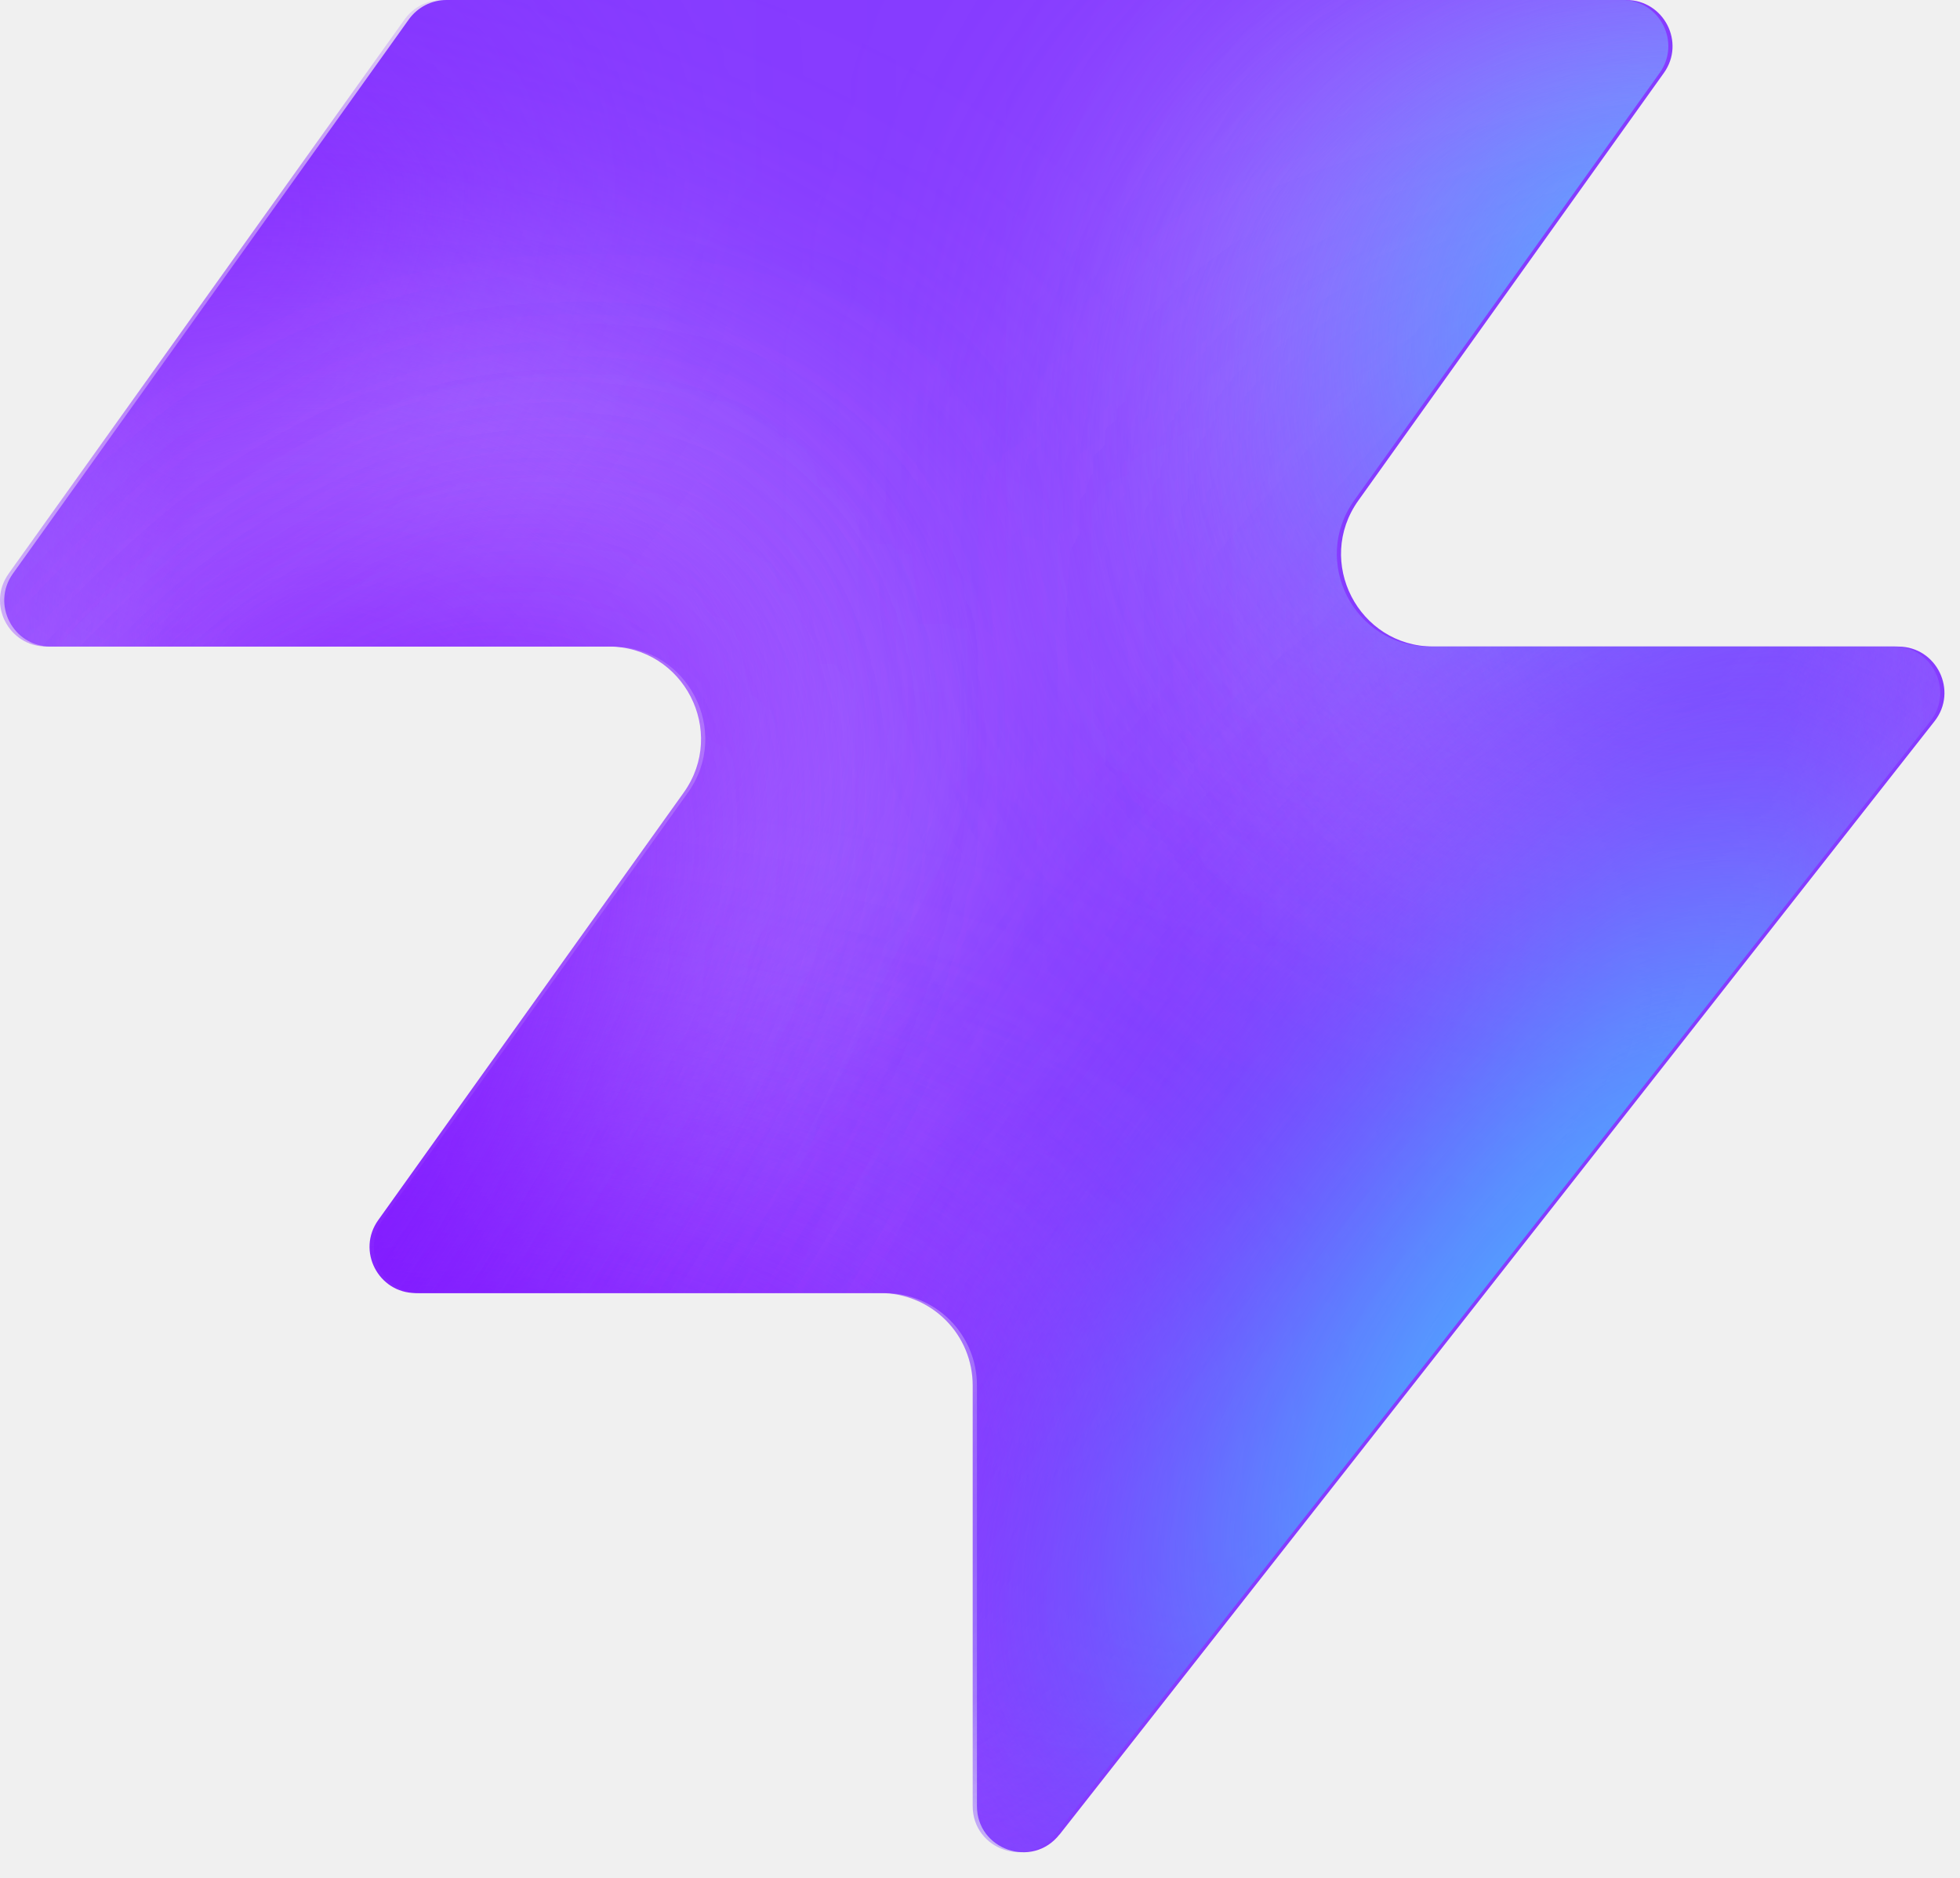
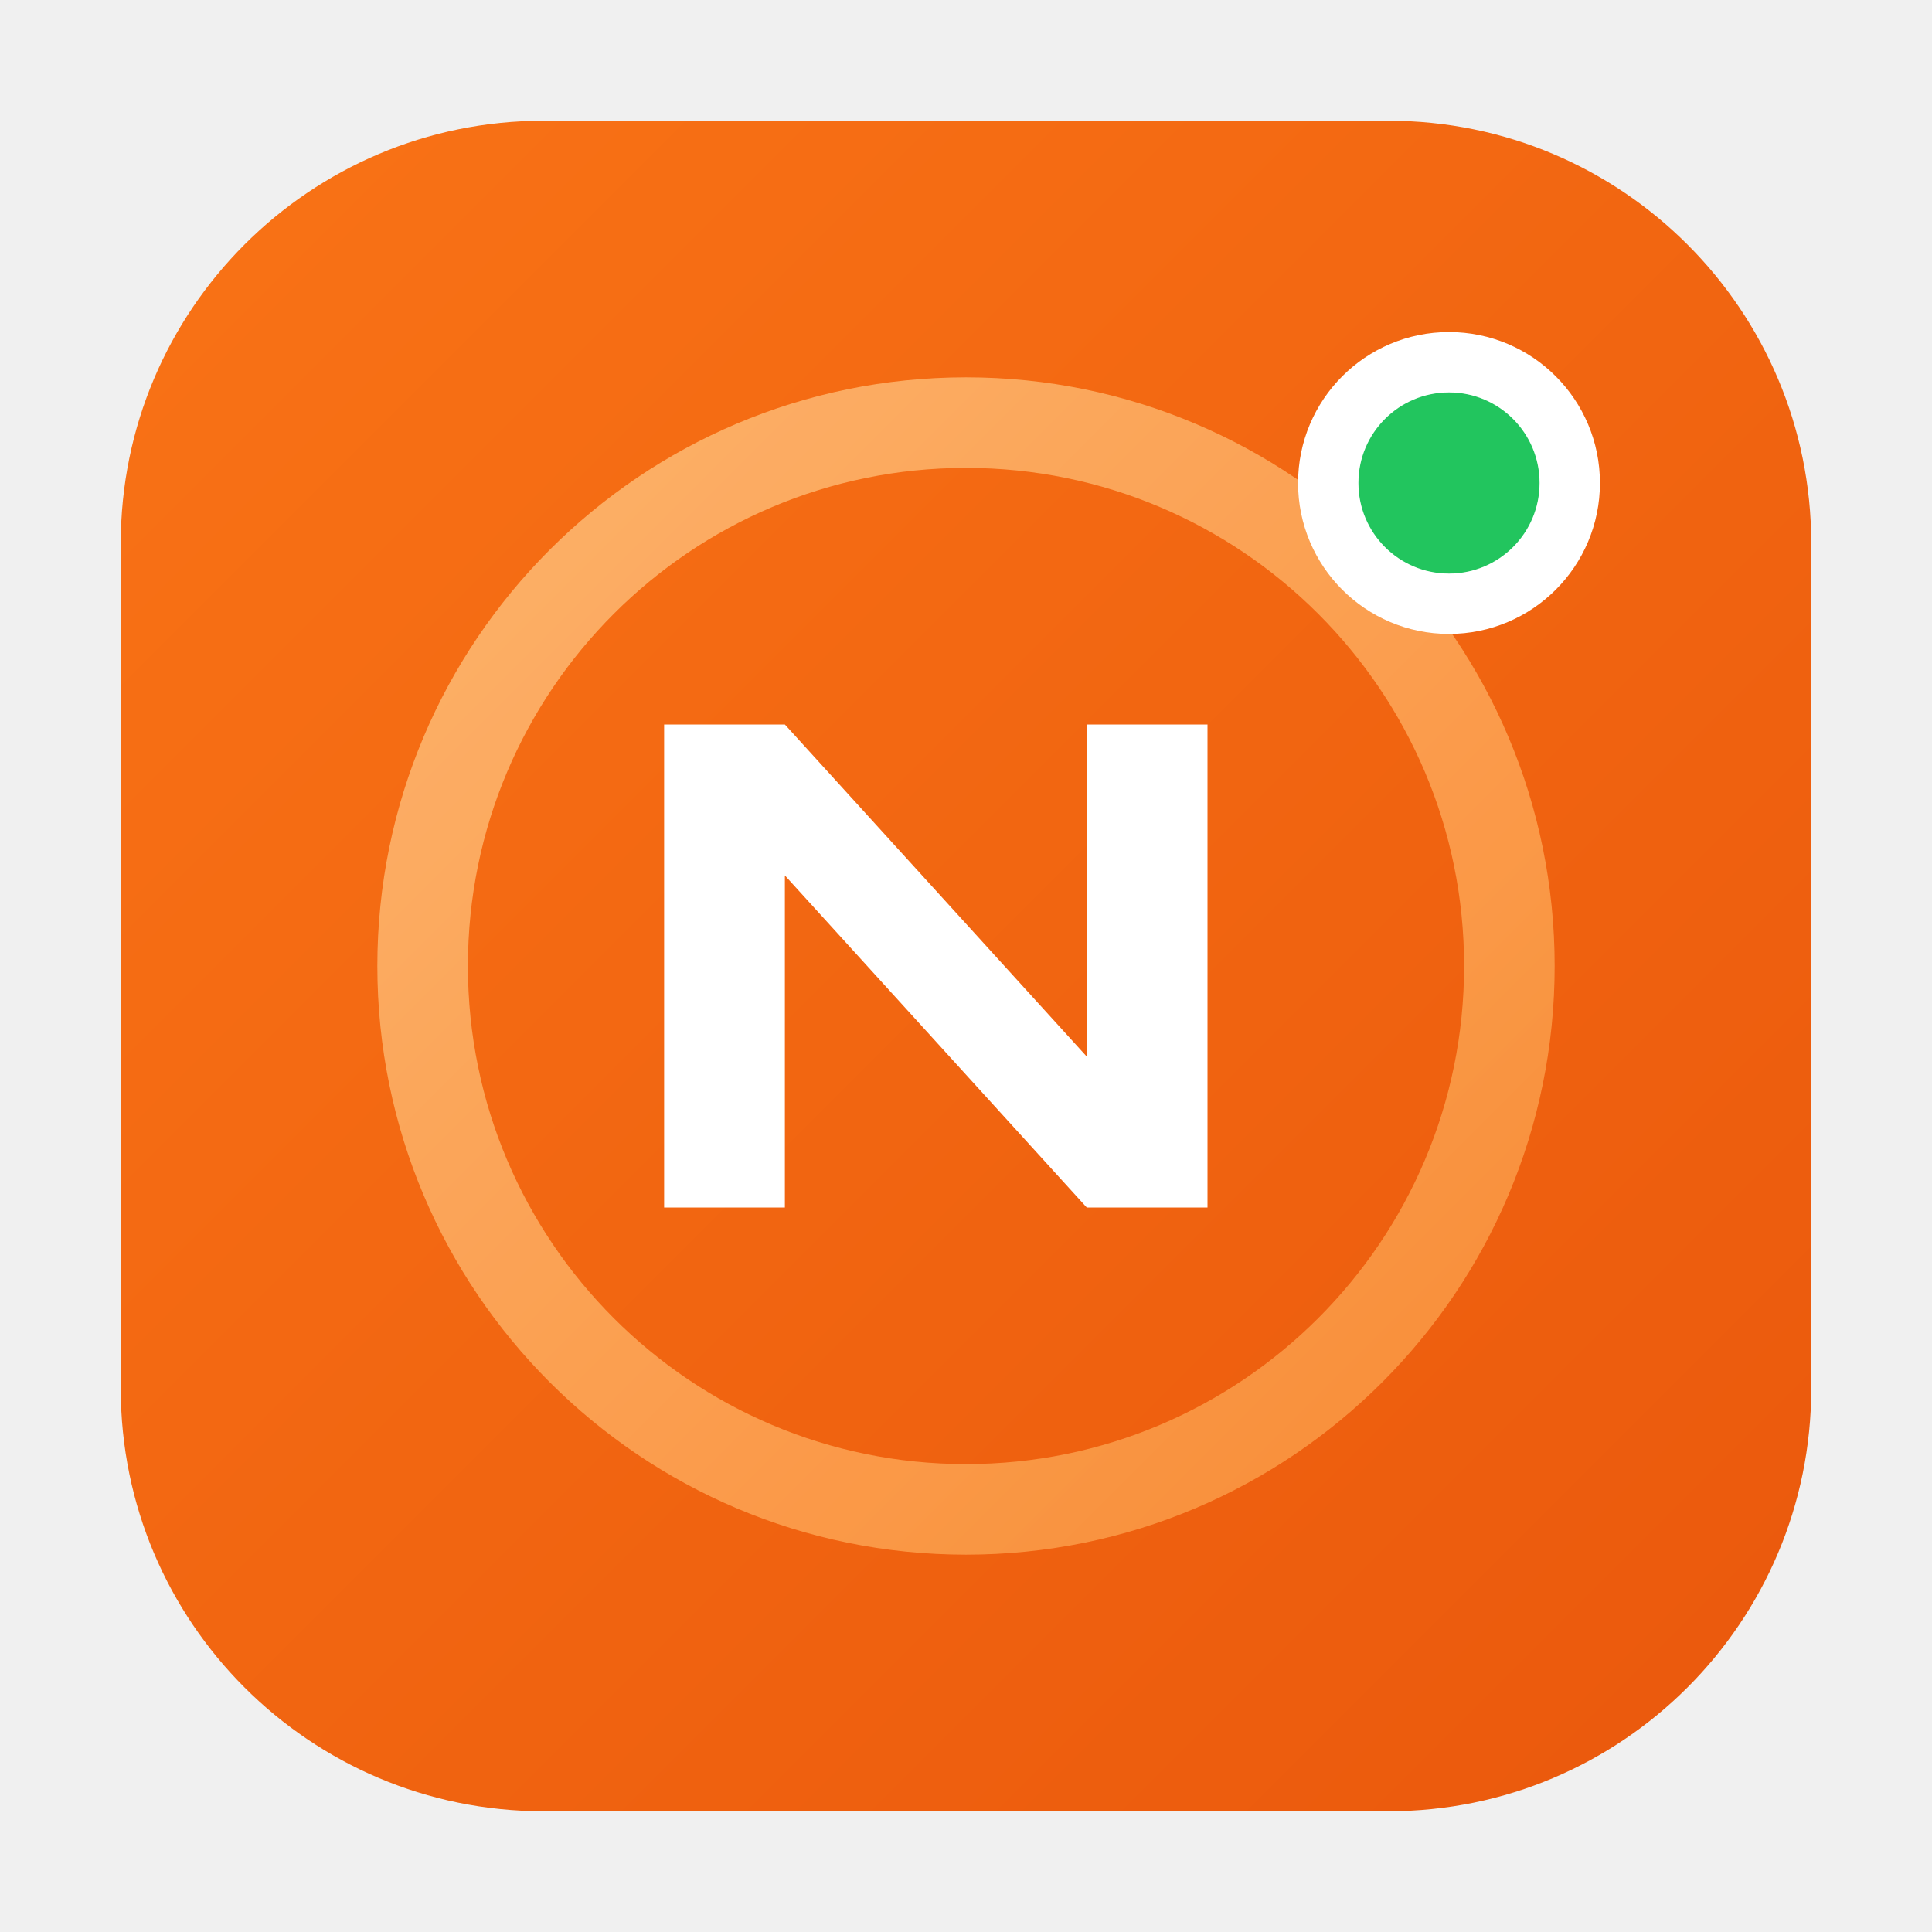
- <svg xmlns="http://www.w3.org/2000/svg" width="48" height="46" fill="none" viewBox="0 0 48 46">
-   <path fill="#863bff" d="M25.946 44.938c-.664.845-2.021.375-2.021-.698V33.937a2.26 2.26 0 0 0-2.262-2.262H10.287c-.92 0-1.456-1.04-.92-1.788l7.48-10.471c1.07-1.497 0-3.578-1.842-3.578H1.237c-.92 0-1.456-1.04-.92-1.788L10.013.474c.214-.297.556-.474.92-.474h28.894c.92 0 1.456 1.04.92 1.788l-7.48 10.471c-1.07 1.498 0 3.579 1.842 3.579h11.377c.943 0 1.473 1.088.89 1.83L25.947 44.94z" style="fill:#863bff;fill:color(display-p3 .525 .23 1);fill-opacity:1" />
-   <mask id="a" width="48" height="46" x="0" y="0" maskUnits="userSpaceOnUse" style="mask-type:alpha">
-     <path fill="#000" d="M25.842 44.938c-.664.844-2.021.375-2.021-.698V33.937a2.26 2.26 0 0 0-2.262-2.262H10.183c-.92 0-1.456-1.04-.92-1.788l7.48-10.471c1.07-1.498 0-3.579-1.842-3.579H1.133c-.92 0-1.456-1.04-.92-1.787L9.91.473c.214-.297.556-.474.92-.474h28.894c.92 0 1.456 1.04.92 1.788l-7.48 10.471c-1.07 1.498 0 3.578 1.842 3.578h11.377c.943 0 1.473 1.088.89 1.832L25.843 44.94z" style="fill:#000;fill-opacity:1" />
-   </mask>
-   <g mask="url(#a)">
-     <g filter="url(#b)">
-       <ellipse cx="5.508" cy="14.704" fill="#ede6ff" rx="5.508" ry="14.704" style="fill:#ede6ff;fill:color(display-p3 .927 .903 1);fill-opacity:1" transform="matrix(.00324 1 1 -.00324 -4.47 31.516)" />
-     </g>
-     <g filter="url(#c)">
-       <ellipse cx="10.399" cy="29.851" fill="#ede6ff" rx="10.399" ry="29.851" style="fill:#ede6ff;fill:color(display-p3 .927 .903 1);fill-opacity:1" transform="matrix(.00324 1 1 -.00324 -39.328 7.883)" />
-     </g>
-     <g filter="url(#d)">
-       <ellipse cx="5.508" cy="30.487" fill="#7e14ff" rx="5.508" ry="30.487" style="fill:#7e14ff;fill:color(display-p3 .492 .077 1);fill-opacity:1" transform="rotate(89.814 -25.913 -14.639)scale(1 -1)" />
-     </g>
-     <g filter="url(#e)">
-       <ellipse cx="5.508" cy="30.599" fill="#7e14ff" rx="5.508" ry="30.599" style="fill:#7e14ff;fill:color(display-p3 .492 .077 1);fill-opacity:1" transform="rotate(89.814 -32.644 -3.334)scale(1 -1)" />
-     </g>
-     <g filter="url(#f)">
-       <ellipse cx="5.508" cy="30.599" fill="#7e14ff" rx="5.508" ry="30.599" style="fill:#7e14ff;fill:color(display-p3 .492 .077 1);fill-opacity:1" transform="matrix(.00324 1 1 -.00324 -34.34 30.47)" />
-     </g>
-     <g filter="url(#g)">
-       <ellipse cx="14.072" cy="22.078" fill="#ede6ff" rx="14.072" ry="22.078" style="fill:#ede6ff;fill:color(display-p3 .927 .903 1);fill-opacity:1" transform="rotate(93.35 24.506 48.493)scale(-1 1)" />
-     </g>
-     <g filter="url(#h)">
-       <ellipse cx="3.47" cy="21.501" fill="#7e14ff" rx="3.47" ry="21.501" style="fill:#7e14ff;fill:color(display-p3 .492 .077 1);fill-opacity:1" transform="rotate(89.009 28.708 47.59)scale(-1 1)" />
-     </g>
-     <g filter="url(#i)">
-       <ellipse cx="3.47" cy="21.501" fill="#7e14ff" rx="3.47" ry="21.501" style="fill:#7e14ff;fill:color(display-p3 .492 .077 1);fill-opacity:1" transform="rotate(89.009 28.708 47.59)scale(-1 1)" />
-     </g>
-     <g filter="url(#j)">
-       <ellipse cx=".387" cy="8.972" fill="#7e14ff" rx="4.407" ry="29.108" style="fill:#7e14ff;fill:color(display-p3 .492 .077 1);fill-opacity:1" transform="rotate(39.51 .387 8.972)" />
-     </g>
-     <g filter="url(#k)">
-       <ellipse cx="47.523" cy="-6.092" fill="#7e14ff" rx="4.407" ry="29.108" style="fill:#7e14ff;fill:color(display-p3 .492 .077 1);fill-opacity:1" transform="rotate(37.892 47.523 -6.092)" />
-     </g>
-     <g filter="url(#l)">
-       <ellipse cx="41.412" cy="6.333" fill="#47bfff" rx="5.971" ry="9.665" style="fill:#47bfff;fill:color(display-p3 .28 .748 1);fill-opacity:1" transform="rotate(37.892 41.412 6.333)" />
-     </g>
-     <g filter="url(#m)">
-       <ellipse cx="-1.879" cy="38.332" fill="#7e14ff" rx="4.407" ry="29.108" style="fill:#7e14ff;fill:color(display-p3 .492 .077 1);fill-opacity:1" transform="rotate(37.892 -1.88 38.332)" />
-     </g>
-     <g filter="url(#n)">
-       <ellipse cx="-1.879" cy="38.332" fill="#7e14ff" rx="4.407" ry="29.108" style="fill:#7e14ff;fill:color(display-p3 .492 .077 1);fill-opacity:1" transform="rotate(37.892 -1.88 38.332)" />
-     </g>
-     <g filter="url(#o)">
-       <ellipse cx="35.651" cy="29.907" fill="#7e14ff" rx="4.407" ry="29.108" style="fill:#7e14ff;fill:color(display-p3 .492 .077 1);fill-opacity:1" transform="rotate(37.892 35.651 29.907)" />
-     </g>
-     <g filter="url(#p)">
-       <ellipse cx="38.418" cy="32.4" fill="#47bfff" rx="5.971" ry="15.297" style="fill:#47bfff;fill:color(display-p3 .28 .748 1);fill-opacity:1" transform="rotate(37.892 38.418 32.4)" />
-     </g>
-   </g>
+ <svg xmlns="http://www.w3.org/2000/svg" viewBox="0 0 64 64" role="img" aria-label="NightSpider Favicon">
  <defs>
-     <filter id="b" width="60.045" height="41.654" x="-19.77" y="16.149" color-interpolation-filters="sRGB" filterUnits="userSpaceOnUse">
-       <feFlood flood-opacity="0" result="BackgroundImageFix" />
-       <feBlend in="SourceGraphic" in2="BackgroundImageFix" result="shape" />
-       <feGaussianBlur result="effect1_foregroundBlur_2002_17158" stdDeviation="7.659" />
-     </filter>
-     <filter id="c" width="90.34" height="51.437" x="-54.613" y="-7.533" color-interpolation-filters="sRGB" filterUnits="userSpaceOnUse">
-       <feFlood flood-opacity="0" result="BackgroundImageFix" />
-       <feBlend in="SourceGraphic" in2="BackgroundImageFix" result="shape" />
-       <feGaussianBlur result="effect1_foregroundBlur_2002_17158" stdDeviation="7.659" />
-     </filter>
-     <filter id="d" width="79.355" height="29.4" x="-49.64" y="2.03" color-interpolation-filters="sRGB" filterUnits="userSpaceOnUse">
-       <feFlood flood-opacity="0" result="BackgroundImageFix" />
-       <feBlend in="SourceGraphic" in2="BackgroundImageFix" result="shape" />
-       <feGaussianBlur result="effect1_foregroundBlur_2002_17158" stdDeviation="4.596" />
-     </filter>
-     <filter id="e" width="79.579" height="29.4" x="-45.045" y="20.029" color-interpolation-filters="sRGB" filterUnits="userSpaceOnUse">
-       <feFlood flood-opacity="0" result="BackgroundImageFix" />
-       <feBlend in="SourceGraphic" in2="BackgroundImageFix" result="shape" />
-       <feGaussianBlur result="effect1_foregroundBlur_2002_17158" stdDeviation="4.596" />
-     </filter>
-     <filter id="f" width="79.579" height="29.4" x="-43.513" y="21.178" color-interpolation-filters="sRGB" filterUnits="userSpaceOnUse">
-       <feFlood flood-opacity="0" result="BackgroundImageFix" />
-       <feBlend in="SourceGraphic" in2="BackgroundImageFix" result="shape" />
-       <feGaussianBlur result="effect1_foregroundBlur_2002_17158" stdDeviation="4.596" />
-     </filter>
-     <filter id="g" width="74.749" height="58.852" x="15.756" y="-17.901" color-interpolation-filters="sRGB" filterUnits="userSpaceOnUse">
-       <feFlood flood-opacity="0" result="BackgroundImageFix" />
-       <feBlend in="SourceGraphic" in2="BackgroundImageFix" result="shape" />
-       <feGaussianBlur result="effect1_foregroundBlur_2002_17158" stdDeviation="7.659" />
-     </filter>
-     <filter id="h" width="61.377" height="25.362" x="23.548" y="2.284" color-interpolation-filters="sRGB" filterUnits="userSpaceOnUse">
-       <feFlood flood-opacity="0" result="BackgroundImageFix" />
-       <feBlend in="SourceGraphic" in2="BackgroundImageFix" result="shape" />
-       <feGaussianBlur result="effect1_foregroundBlur_2002_17158" stdDeviation="4.596" />
-     </filter>
-     <filter id="i" width="61.377" height="25.362" x="23.548" y="2.284" color-interpolation-filters="sRGB" filterUnits="userSpaceOnUse">
-       <feFlood flood-opacity="0" result="BackgroundImageFix" />
-       <feBlend in="SourceGraphic" in2="BackgroundImageFix" result="shape" />
-       <feGaussianBlur result="effect1_foregroundBlur_2002_17158" stdDeviation="4.596" />
-     </filter>
-     <filter id="j" width="56.045" height="63.649" x="-27.636" y="-22.853" color-interpolation-filters="sRGB" filterUnits="userSpaceOnUse">
-       <feFlood flood-opacity="0" result="BackgroundImageFix" />
-       <feBlend in="SourceGraphic" in2="BackgroundImageFix" result="shape" />
-       <feGaussianBlur result="effect1_foregroundBlur_2002_17158" stdDeviation="4.596" />
-     </filter>
-     <filter id="k" width="54.814" height="64.646" x="20.116" y="-38.415" color-interpolation-filters="sRGB" filterUnits="userSpaceOnUse">
-       <feFlood flood-opacity="0" result="BackgroundImageFix" />
-       <feBlend in="SourceGraphic" in2="BackgroundImageFix" result="shape" />
-       <feGaussianBlur result="effect1_foregroundBlur_2002_17158" stdDeviation="4.596" />
-     </filter>
-     <filter id="l" width="33.541" height="35.313" x="24.641" y="-11.323" color-interpolation-filters="sRGB" filterUnits="userSpaceOnUse">
-       <feFlood flood-opacity="0" result="BackgroundImageFix" />
-       <feBlend in="SourceGraphic" in2="BackgroundImageFix" result="shape" />
-       <feGaussianBlur result="effect1_foregroundBlur_2002_17158" stdDeviation="4.596" />
-     </filter>
-     <filter id="m" width="54.814" height="64.646" x="-29.286" y="6.009" color-interpolation-filters="sRGB" filterUnits="userSpaceOnUse">
-       <feFlood flood-opacity="0" result="BackgroundImageFix" />
-       <feBlend in="SourceGraphic" in2="BackgroundImageFix" result="shape" />
-       <feGaussianBlur result="effect1_foregroundBlur_2002_17158" stdDeviation="4.596" />
-     </filter>
-     <filter id="n" width="54.814" height="64.646" x="-29.286" y="6.009" color-interpolation-filters="sRGB" filterUnits="userSpaceOnUse">
-       <feFlood flood-opacity="0" result="BackgroundImageFix" />
-       <feBlend in="SourceGraphic" in2="BackgroundImageFix" result="shape" />
-       <feGaussianBlur result="effect1_foregroundBlur_2002_17158" stdDeviation="4.596" />
-     </filter>
-     <filter id="o" width="54.814" height="64.646" x="8.244" y="-2.416" color-interpolation-filters="sRGB" filterUnits="userSpaceOnUse">
-       <feFlood flood-opacity="0" result="BackgroundImageFix" />
-       <feBlend in="SourceGraphic" in2="BackgroundImageFix" result="shape" />
-       <feGaussianBlur result="effect1_foregroundBlur_2002_17158" stdDeviation="4.596" />
-     </filter>
-     <filter id="p" width="39.409" height="43.623" x="18.713" y="10.588" color-interpolation-filters="sRGB" filterUnits="userSpaceOnUse">
-       <feFlood flood-opacity="0" result="BackgroundImageFix" />
-       <feBlend in="SourceGraphic" in2="BackgroundImageFix" result="shape" />
-       <feGaussianBlur result="effect1_foregroundBlur_2002_17158" stdDeviation="4.596" />
-     </filter>
+     <linearGradient id="bg" x1="0" y1="0" x2="1" y2="1">
+       <stop offset="0%" stop-color="#f97316" />
+       <stop offset="100%" stop-color="#ea580c" />
+     </linearGradient>
+     <linearGradient id="glow" x1="0" y1="0" x2="1" y2="1">
+       <stop offset="0%" stop-color="#fdba74" />
+       <stop offset="100%" stop-color="#fb923c" />
+     </linearGradient>
  </defs>
+   <rect x="4" y="4" width="56" height="56" rx="14" fill="url(#bg)" />
+   <circle cx="32" cy="32" r="18" fill="none" stroke="url(#glow)" stroke-width="3" opacity="0.9" />
+   <path d="M22 40V24h4l10 11V24h4v16h-4L26 29v11z" fill="#fff" />
+   <circle cx="48" cy="16" r="4" fill="#22c55e" stroke="#ffffff" stroke-width="2" />
</svg>
